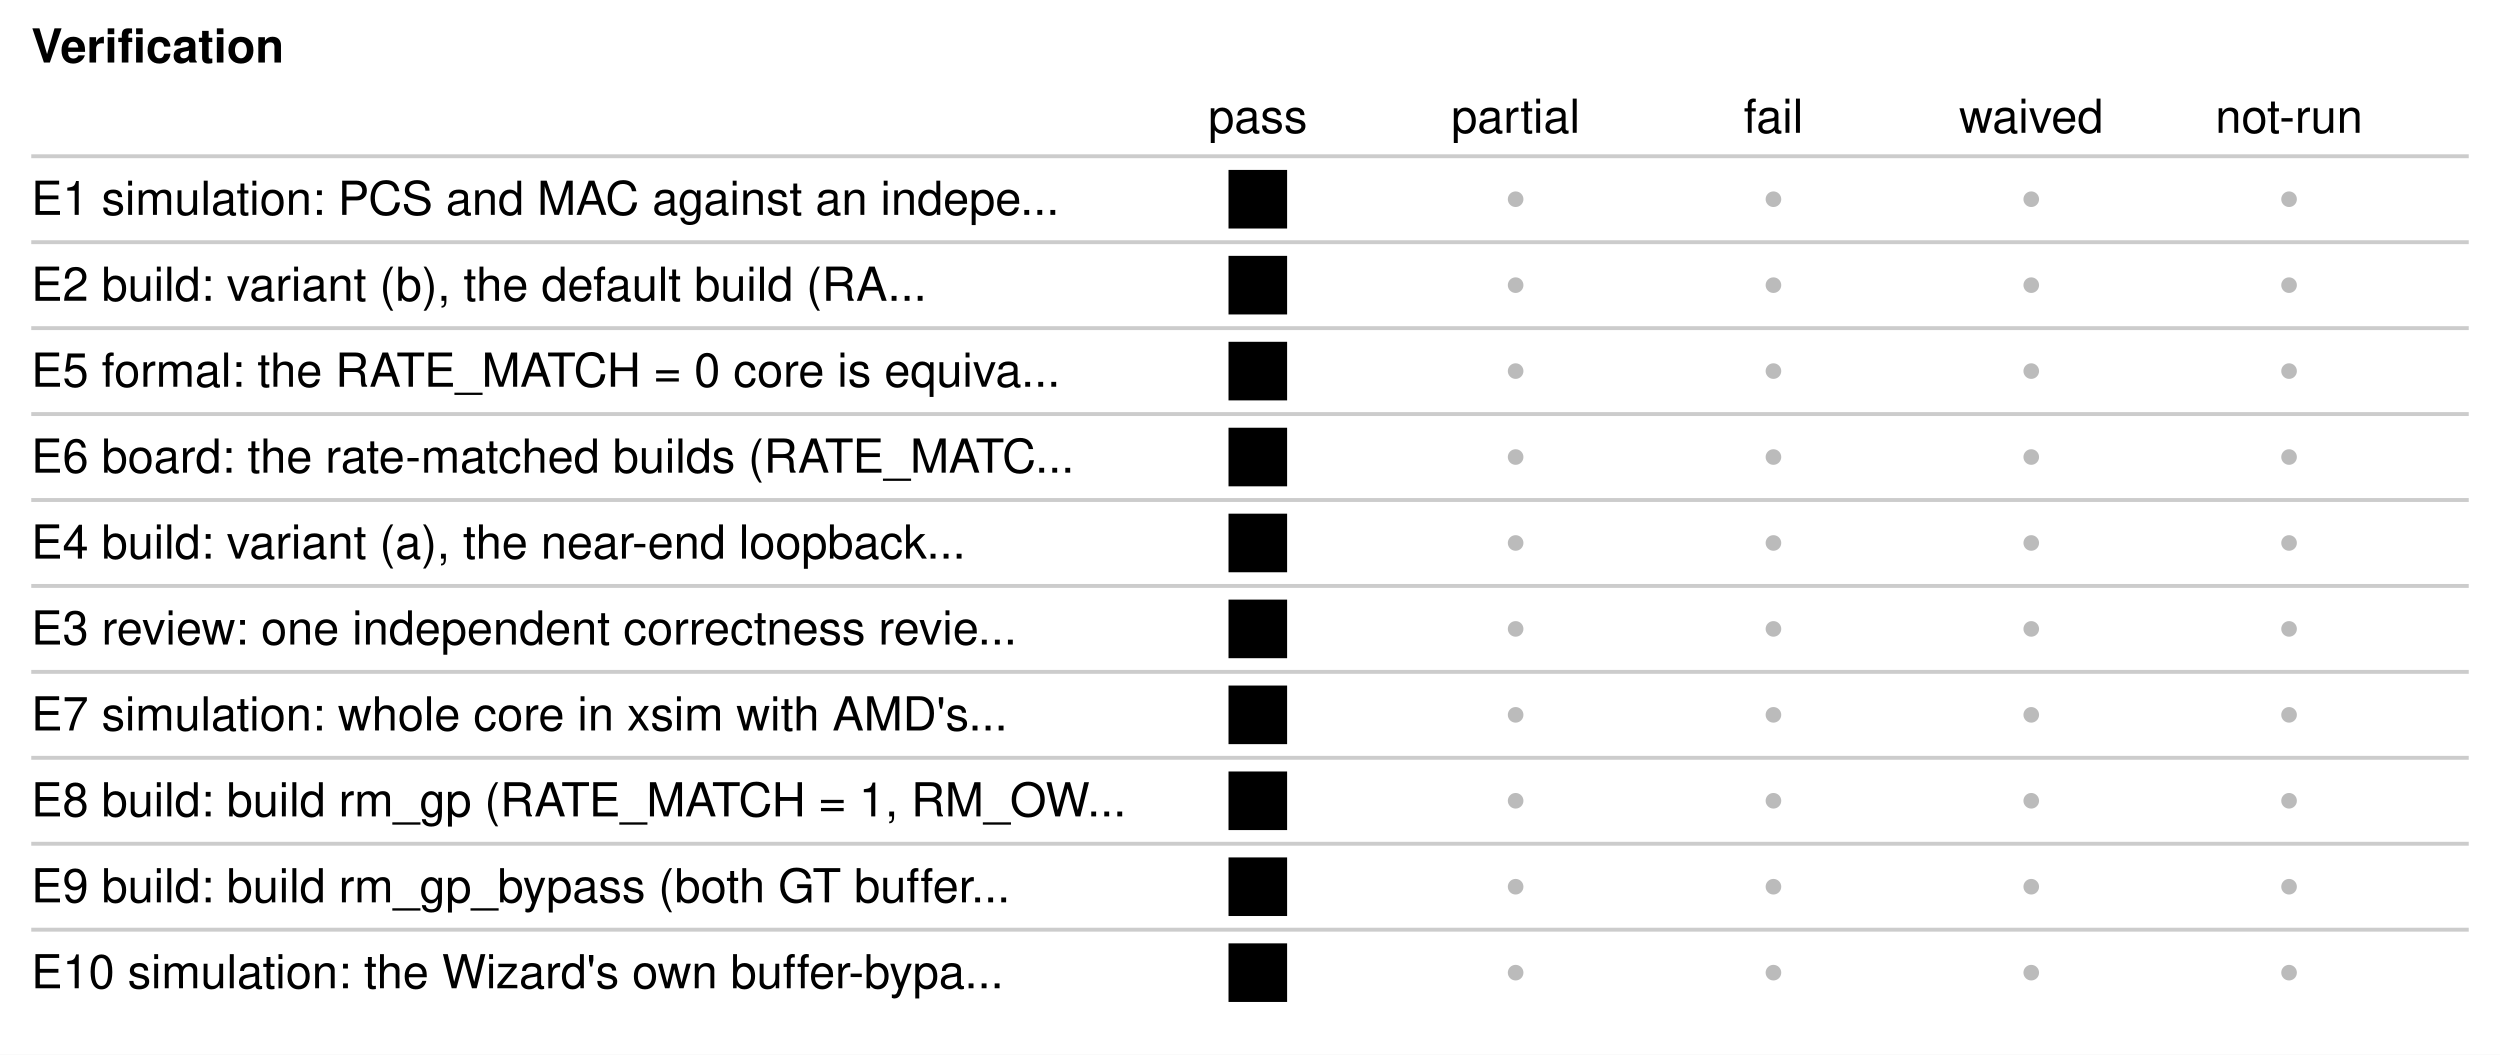
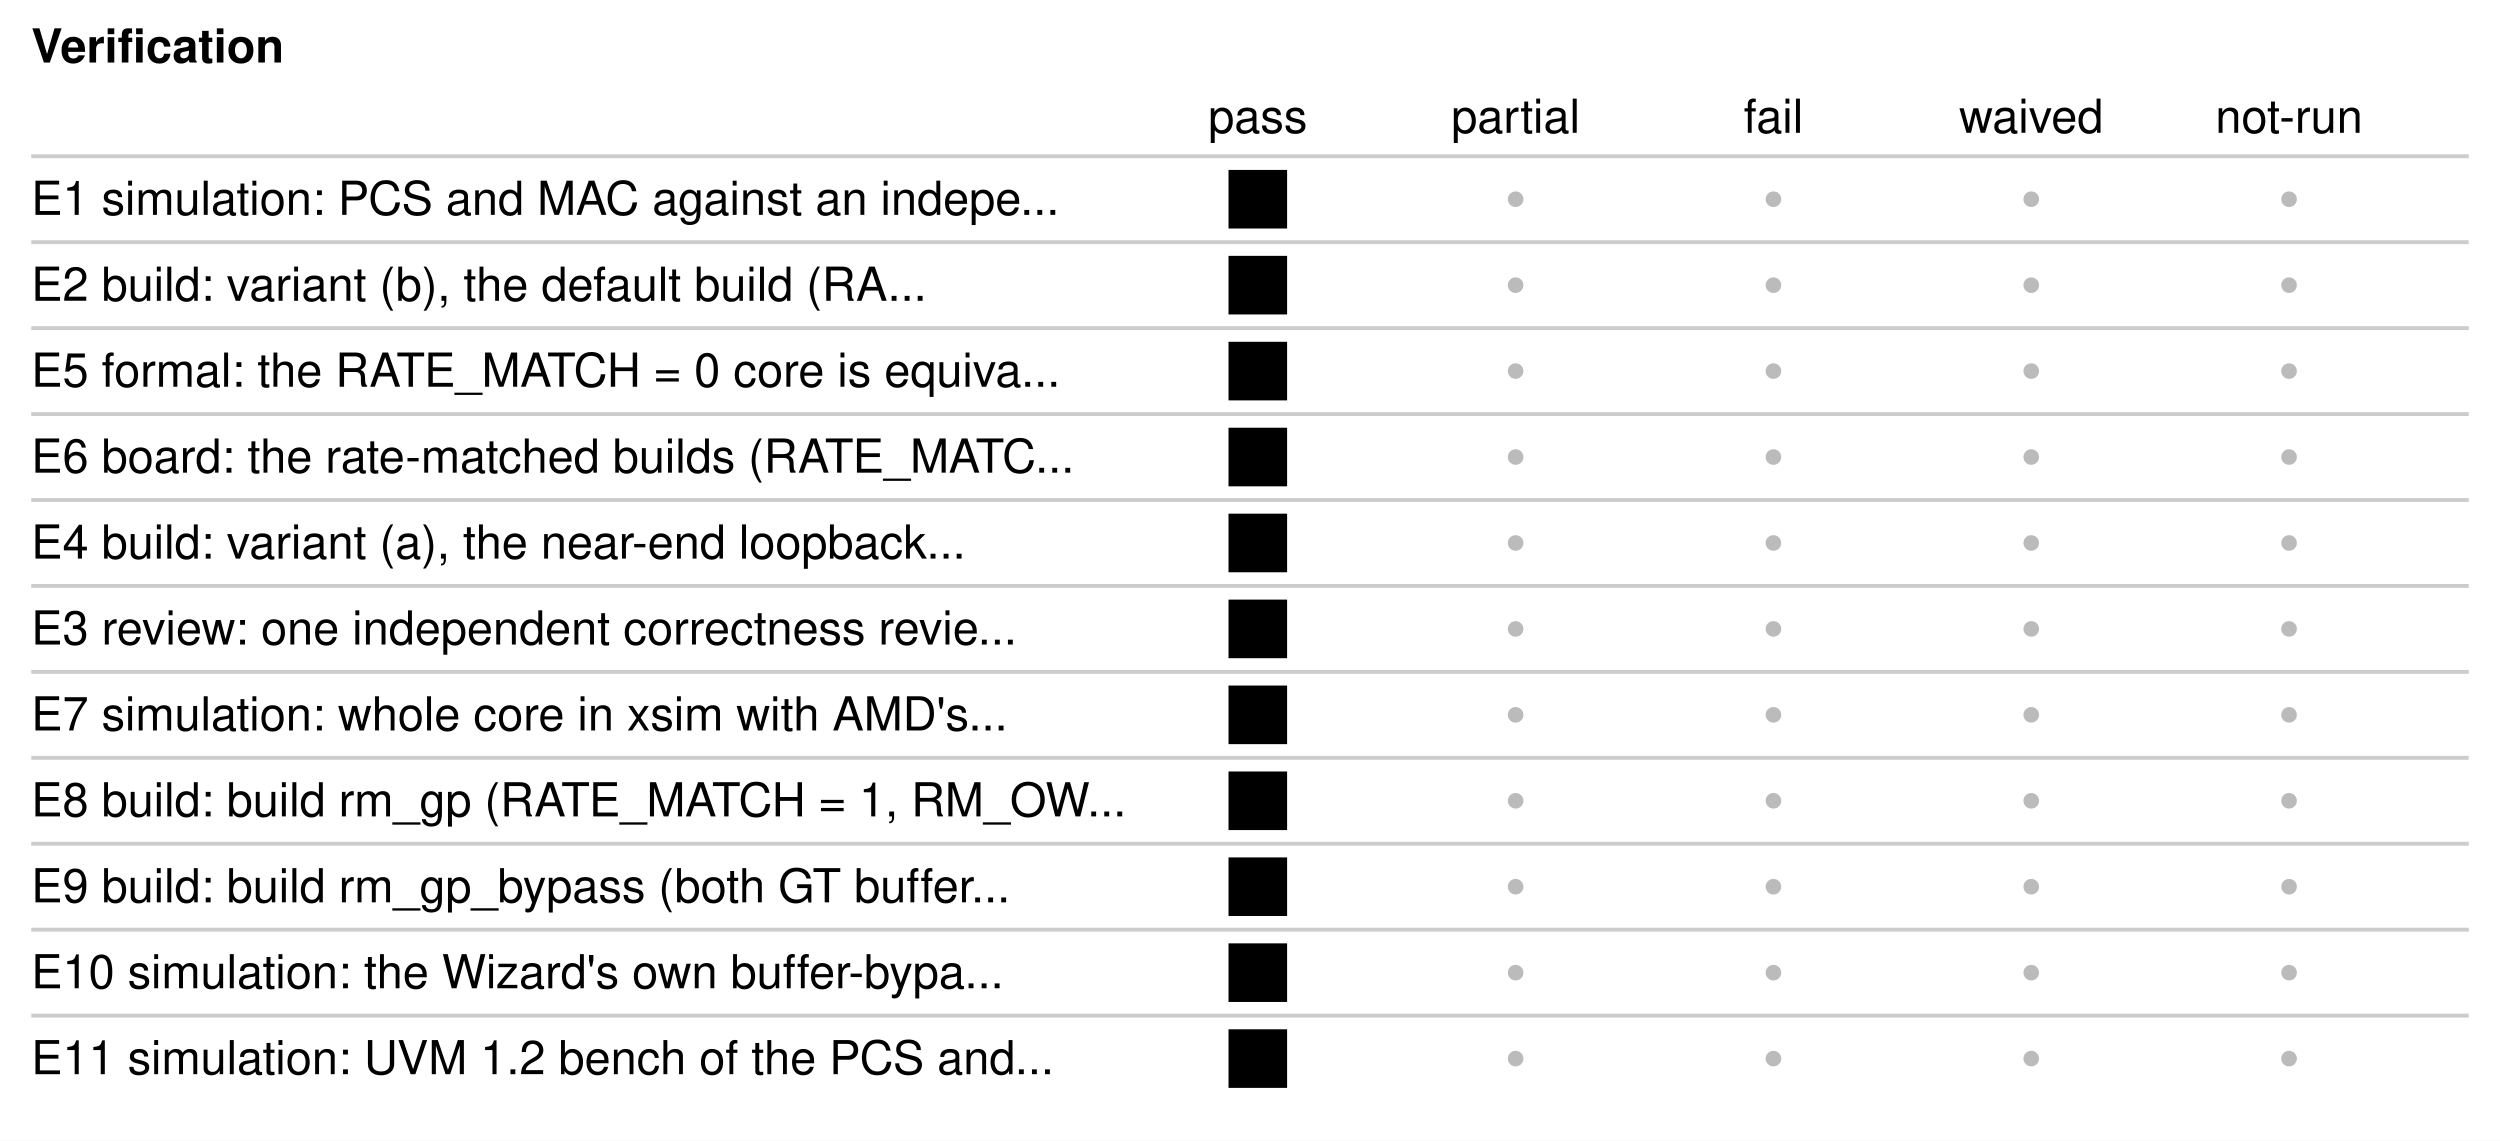
- <svg xmlns="http://www.w3.org/2000/svg" width="640" height="270" viewBox="0 0 640 270" font-family="Helvetica, Arial, sans-serif" font-size="12" role="img" aria-label="Verification matrix">
-   <rect width="640" height="270" fill="#fff" />
+ <svg xmlns="http://www.w3.org/2000/svg" width="640" height="292" viewBox="0 0 640 292" font-family="Helvetica, Arial, sans-serif" font-size="12" role="img" aria-label="Verification matrix">
+   <rect width="640" height="292" fill="#fff" />
  <text x="8" y="16" font-weight="bold">Verification</text>
  <text x="322" y="34" text-anchor="middle">pass</text>
  <text x="388" y="34" text-anchor="middle">partial</text>
  <text x="454" y="34" text-anchor="middle">fail</text>
  <text x="520" y="34" text-anchor="middle">waived</text>
  <text x="586" y="34" text-anchor="middle">not-run</text>
  <line x1="8" y1="40" x2="632" y2="40" stroke="#ccc" />
  <text x="8" y="55">E1 simulation: PCS and MAC against an indepe...</text>
  <rect x="315" y="44" width="14" height="14" fill="#000" stroke="#000" />
  <circle cx="388" cy="51" r="2" fill="#bbb" />
  <circle cx="454" cy="51" r="2" fill="#bbb" />
  <circle cx="520" cy="51" r="2" fill="#bbb" />
  <circle cx="586" cy="51" r="2" fill="#bbb" />
  <line x1="8" y1="62" x2="632" y2="62" stroke="#ccc" />
  <text x="8" y="77">E2 build: variant (b), the default build (RA...</text>
  <rect x="315" y="66" width="14" height="14" fill="#000" stroke="#000" />
  <circle cx="388" cy="73" r="2" fill="#bbb" />
  <circle cx="454" cy="73" r="2" fill="#bbb" />
  <circle cx="520" cy="73" r="2" fill="#bbb" />
  <circle cx="586" cy="73" r="2" fill="#bbb" />
  <line x1="8" y1="84" x2="632" y2="84" stroke="#ccc" />
  <text x="8" y="99">E5 formal: the RATE_MATCH = 0 core is equiva...</text>
  <rect x="315" y="88" width="14" height="14" fill="#000" stroke="#000" />
  <circle cx="388" cy="95" r="2" fill="#bbb" />
  <circle cx="454" cy="95" r="2" fill="#bbb" />
  <circle cx="520" cy="95" r="2" fill="#bbb" />
  <circle cx="586" cy="95" r="2" fill="#bbb" />
  <line x1="8" y1="106" x2="632" y2="106" stroke="#ccc" />
  <text x="8" y="121">E6 board: the rate-matched builds (RATE_MATC...</text>
  <rect x="315" y="110" width="14" height="14" fill="#000" stroke="#000" />
  <circle cx="388" cy="117" r="2" fill="#bbb" />
  <circle cx="454" cy="117" r="2" fill="#bbb" />
  <circle cx="520" cy="117" r="2" fill="#bbb" />
  <circle cx="586" cy="117" r="2" fill="#bbb" />
  <line x1="8" y1="128" x2="632" y2="128" stroke="#ccc" />
  <text x="8" y="143">E4 build: variant (a), the near-end loopback...</text>
  <rect x="315" y="132" width="14" height="14" fill="#000" stroke="#000" />
  <circle cx="388" cy="139" r="2" fill="#bbb" />
  <circle cx="454" cy="139" r="2" fill="#bbb" />
  <circle cx="520" cy="139" r="2" fill="#bbb" />
  <circle cx="586" cy="139" r="2" fill="#bbb" />
  <line x1="8" y1="150" x2="632" y2="150" stroke="#ccc" />
  <text x="8" y="165">E3 review: one independent correctness revie...</text>
  <rect x="315" y="154" width="14" height="14" fill="#000" stroke="#000" />
  <circle cx="388" cy="161" r="2" fill="#bbb" />
  <circle cx="454" cy="161" r="2" fill="#bbb" />
  <circle cx="520" cy="161" r="2" fill="#bbb" />
  <circle cx="586" cy="161" r="2" fill="#bbb" />
  <line x1="8" y1="172" x2="632" y2="172" stroke="#ccc" />
  <text x="8" y="187">E7 simulation: whole core in xsim with AMD's...</text>
  <rect x="315" y="176" width="14" height="14" fill="#000" stroke="#000" />
  <circle cx="388" cy="183" r="2" fill="#bbb" />
  <circle cx="454" cy="183" r="2" fill="#bbb" />
  <circle cx="520" cy="183" r="2" fill="#bbb" />
  <circle cx="586" cy="183" r="2" fill="#bbb" />
  <line x1="8" y1="194" x2="632" y2="194" stroke="#ccc" />
  <text x="8" y="209">E8 build: build rm_gp (RATE_MATCH = 1, RM_OW...</text>
  <rect x="315" y="198" width="14" height="14" fill="#000" stroke="#000" />
  <circle cx="388" cy="205" r="2" fill="#bbb" />
  <circle cx="454" cy="205" r="2" fill="#bbb" />
  <circle cx="520" cy="205" r="2" fill="#bbb" />
  <circle cx="586" cy="205" r="2" fill="#bbb" />
  <line x1="8" y1="216" x2="632" y2="216" stroke="#ccc" />
  <text x="8" y="231">E9 build: build rm_gp_bypass (both GT buffer...</text>
  <rect x="315" y="220" width="14" height="14" fill="#000" stroke="#000" />
  <circle cx="388" cy="227" r="2" fill="#bbb" />
  <circle cx="454" cy="227" r="2" fill="#bbb" />
  <circle cx="520" cy="227" r="2" fill="#bbb" />
  <circle cx="586" cy="227" r="2" fill="#bbb" />
  <line x1="8" y1="238" x2="632" y2="238" stroke="#ccc" />
  <text x="8" y="253">E10 simulation: the Wizard's own buffer-bypa...</text>
  <rect x="315" y="242" width="14" height="14" fill="#000" stroke="#000" />
  <circle cx="388" cy="249" r="2" fill="#bbb" />
  <circle cx="454" cy="249" r="2" fill="#bbb" />
  <circle cx="520" cy="249" r="2" fill="#bbb" />
  <circle cx="586" cy="249" r="2" fill="#bbb" />
+   <line x1="8" y1="260" x2="632" y2="260" stroke="#ccc" />
+   <text x="8" y="275">E11 simulation: UVM 1.2 bench of the PCS and...</text>
+   <rect x="315" y="264" width="14" height="14" fill="#000" stroke="#000" />
+   <circle cx="388" cy="271" r="2" fill="#bbb" />
+   <circle cx="454" cy="271" r="2" fill="#bbb" />
+   <circle cx="520" cy="271" r="2" fill="#bbb" />
+   <circle cx="586" cy="271" r="2" fill="#bbb" />
</svg>
